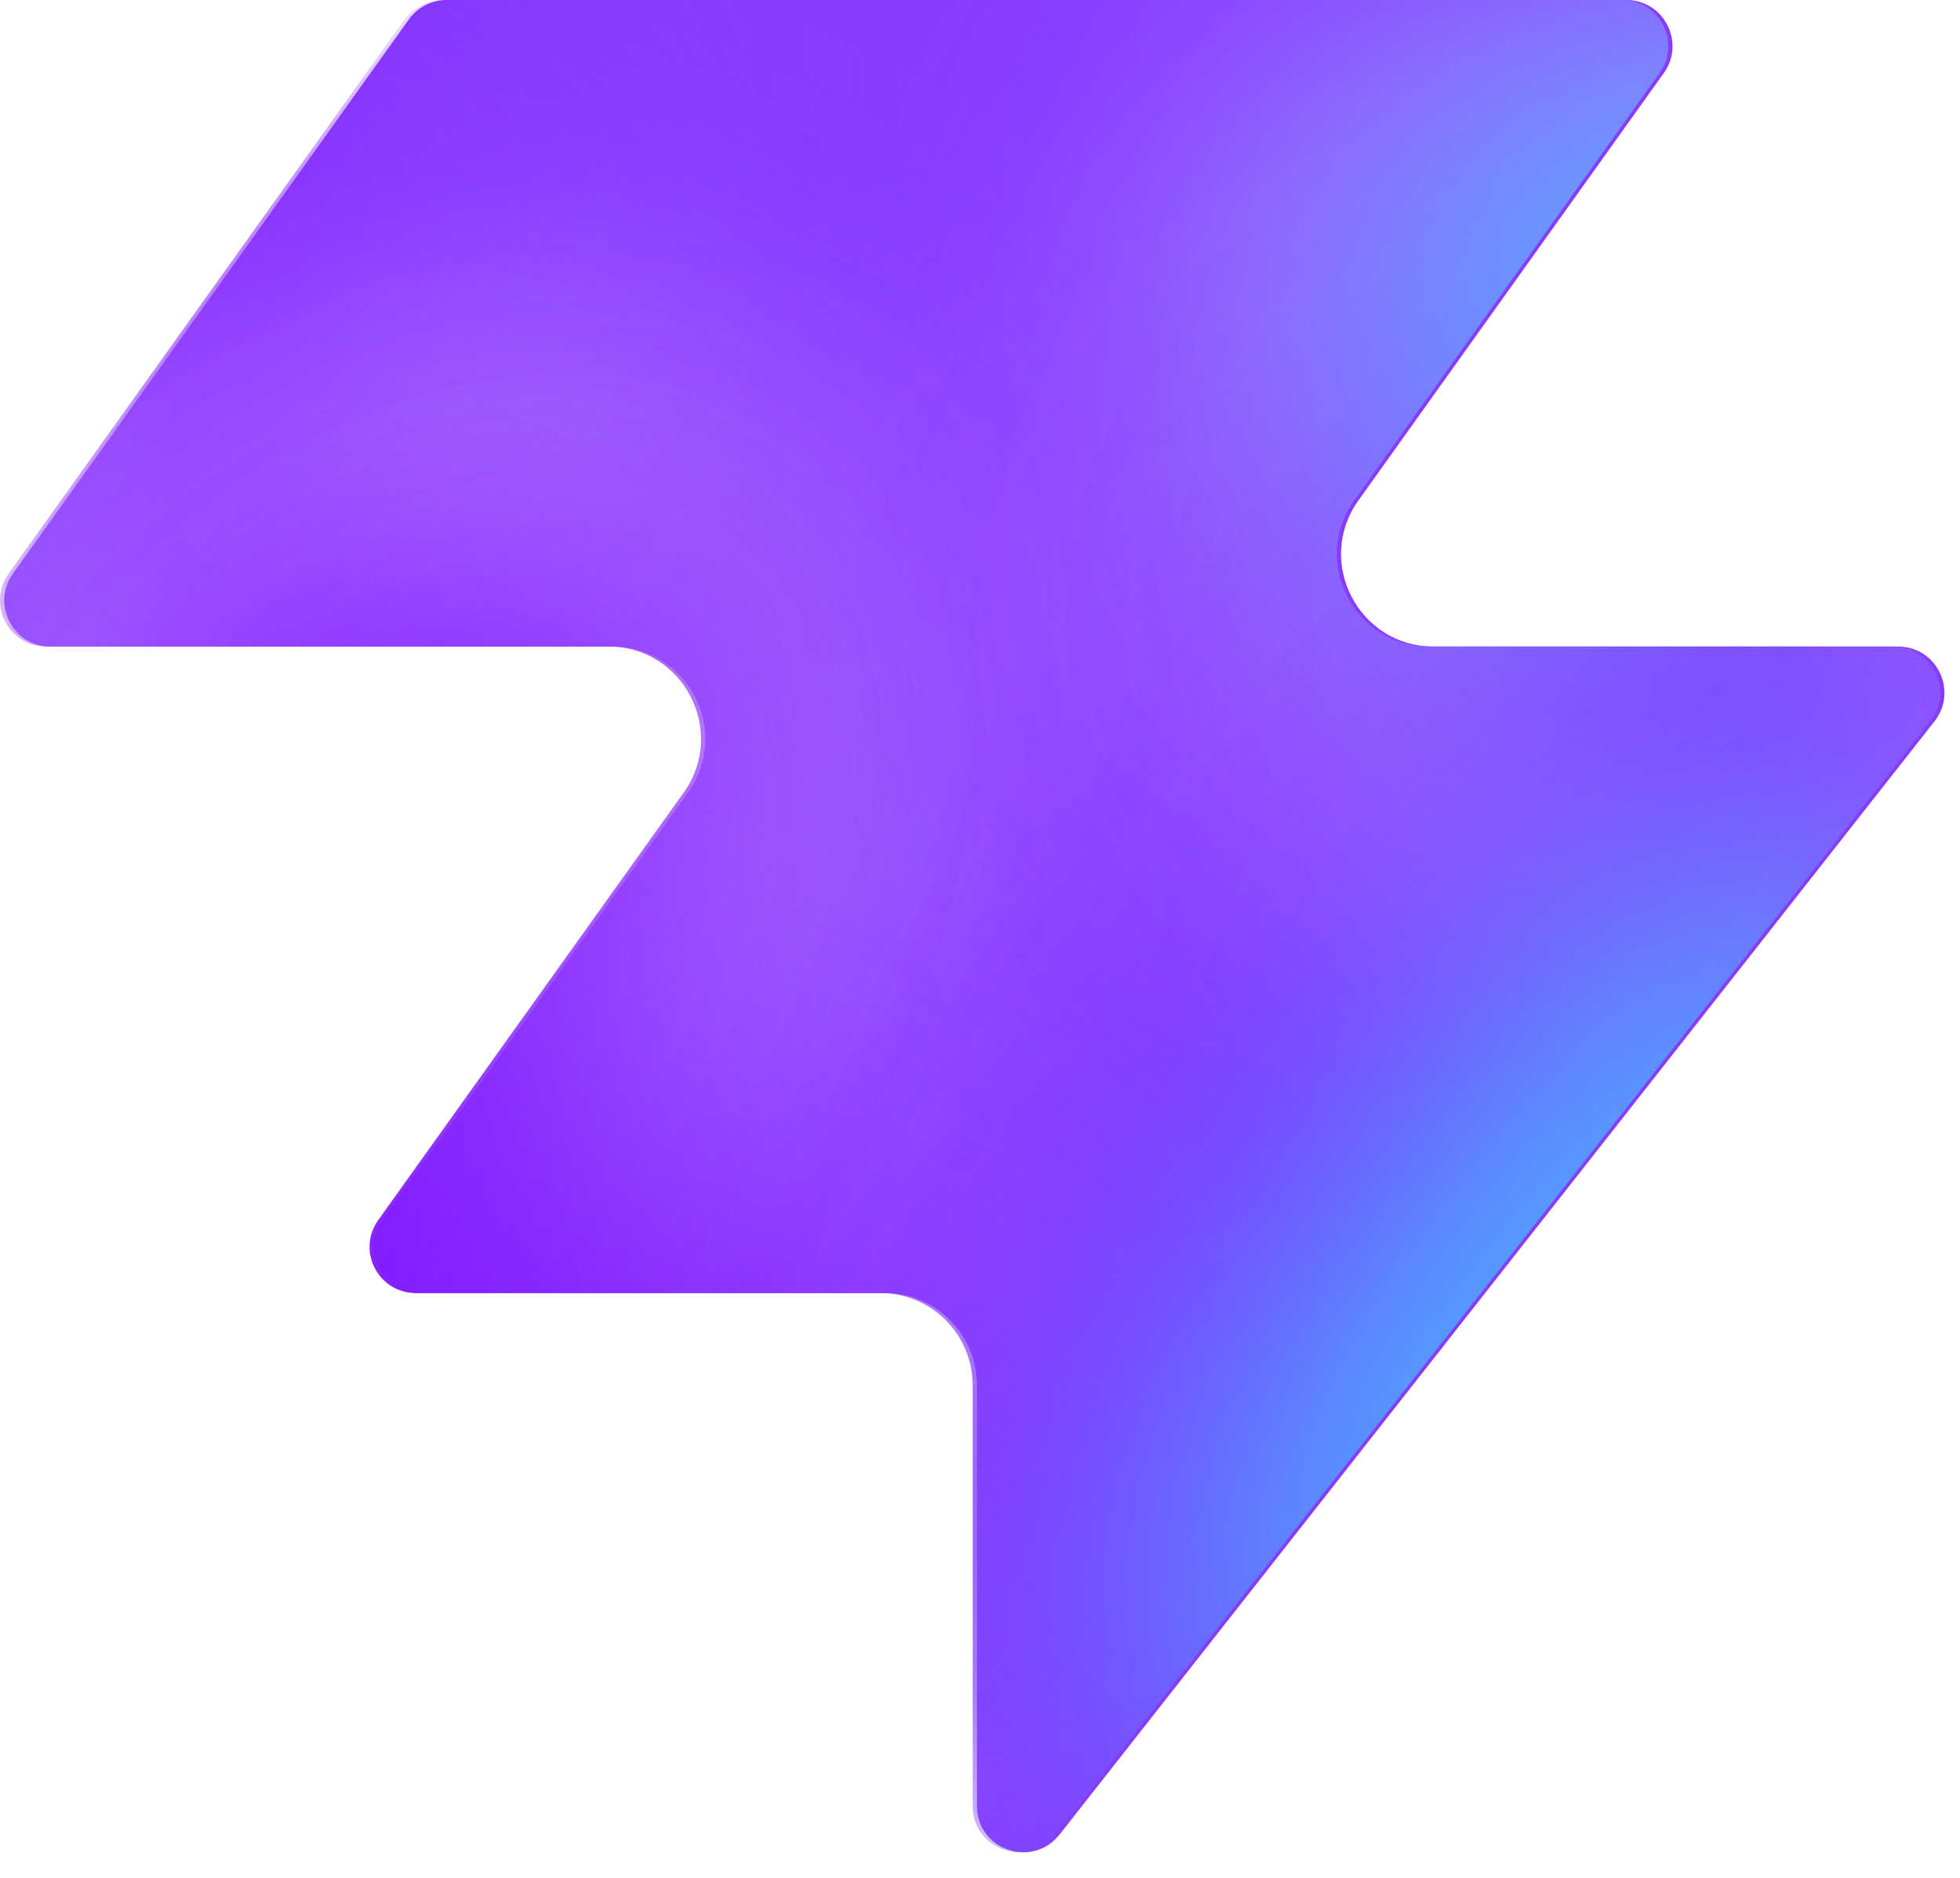
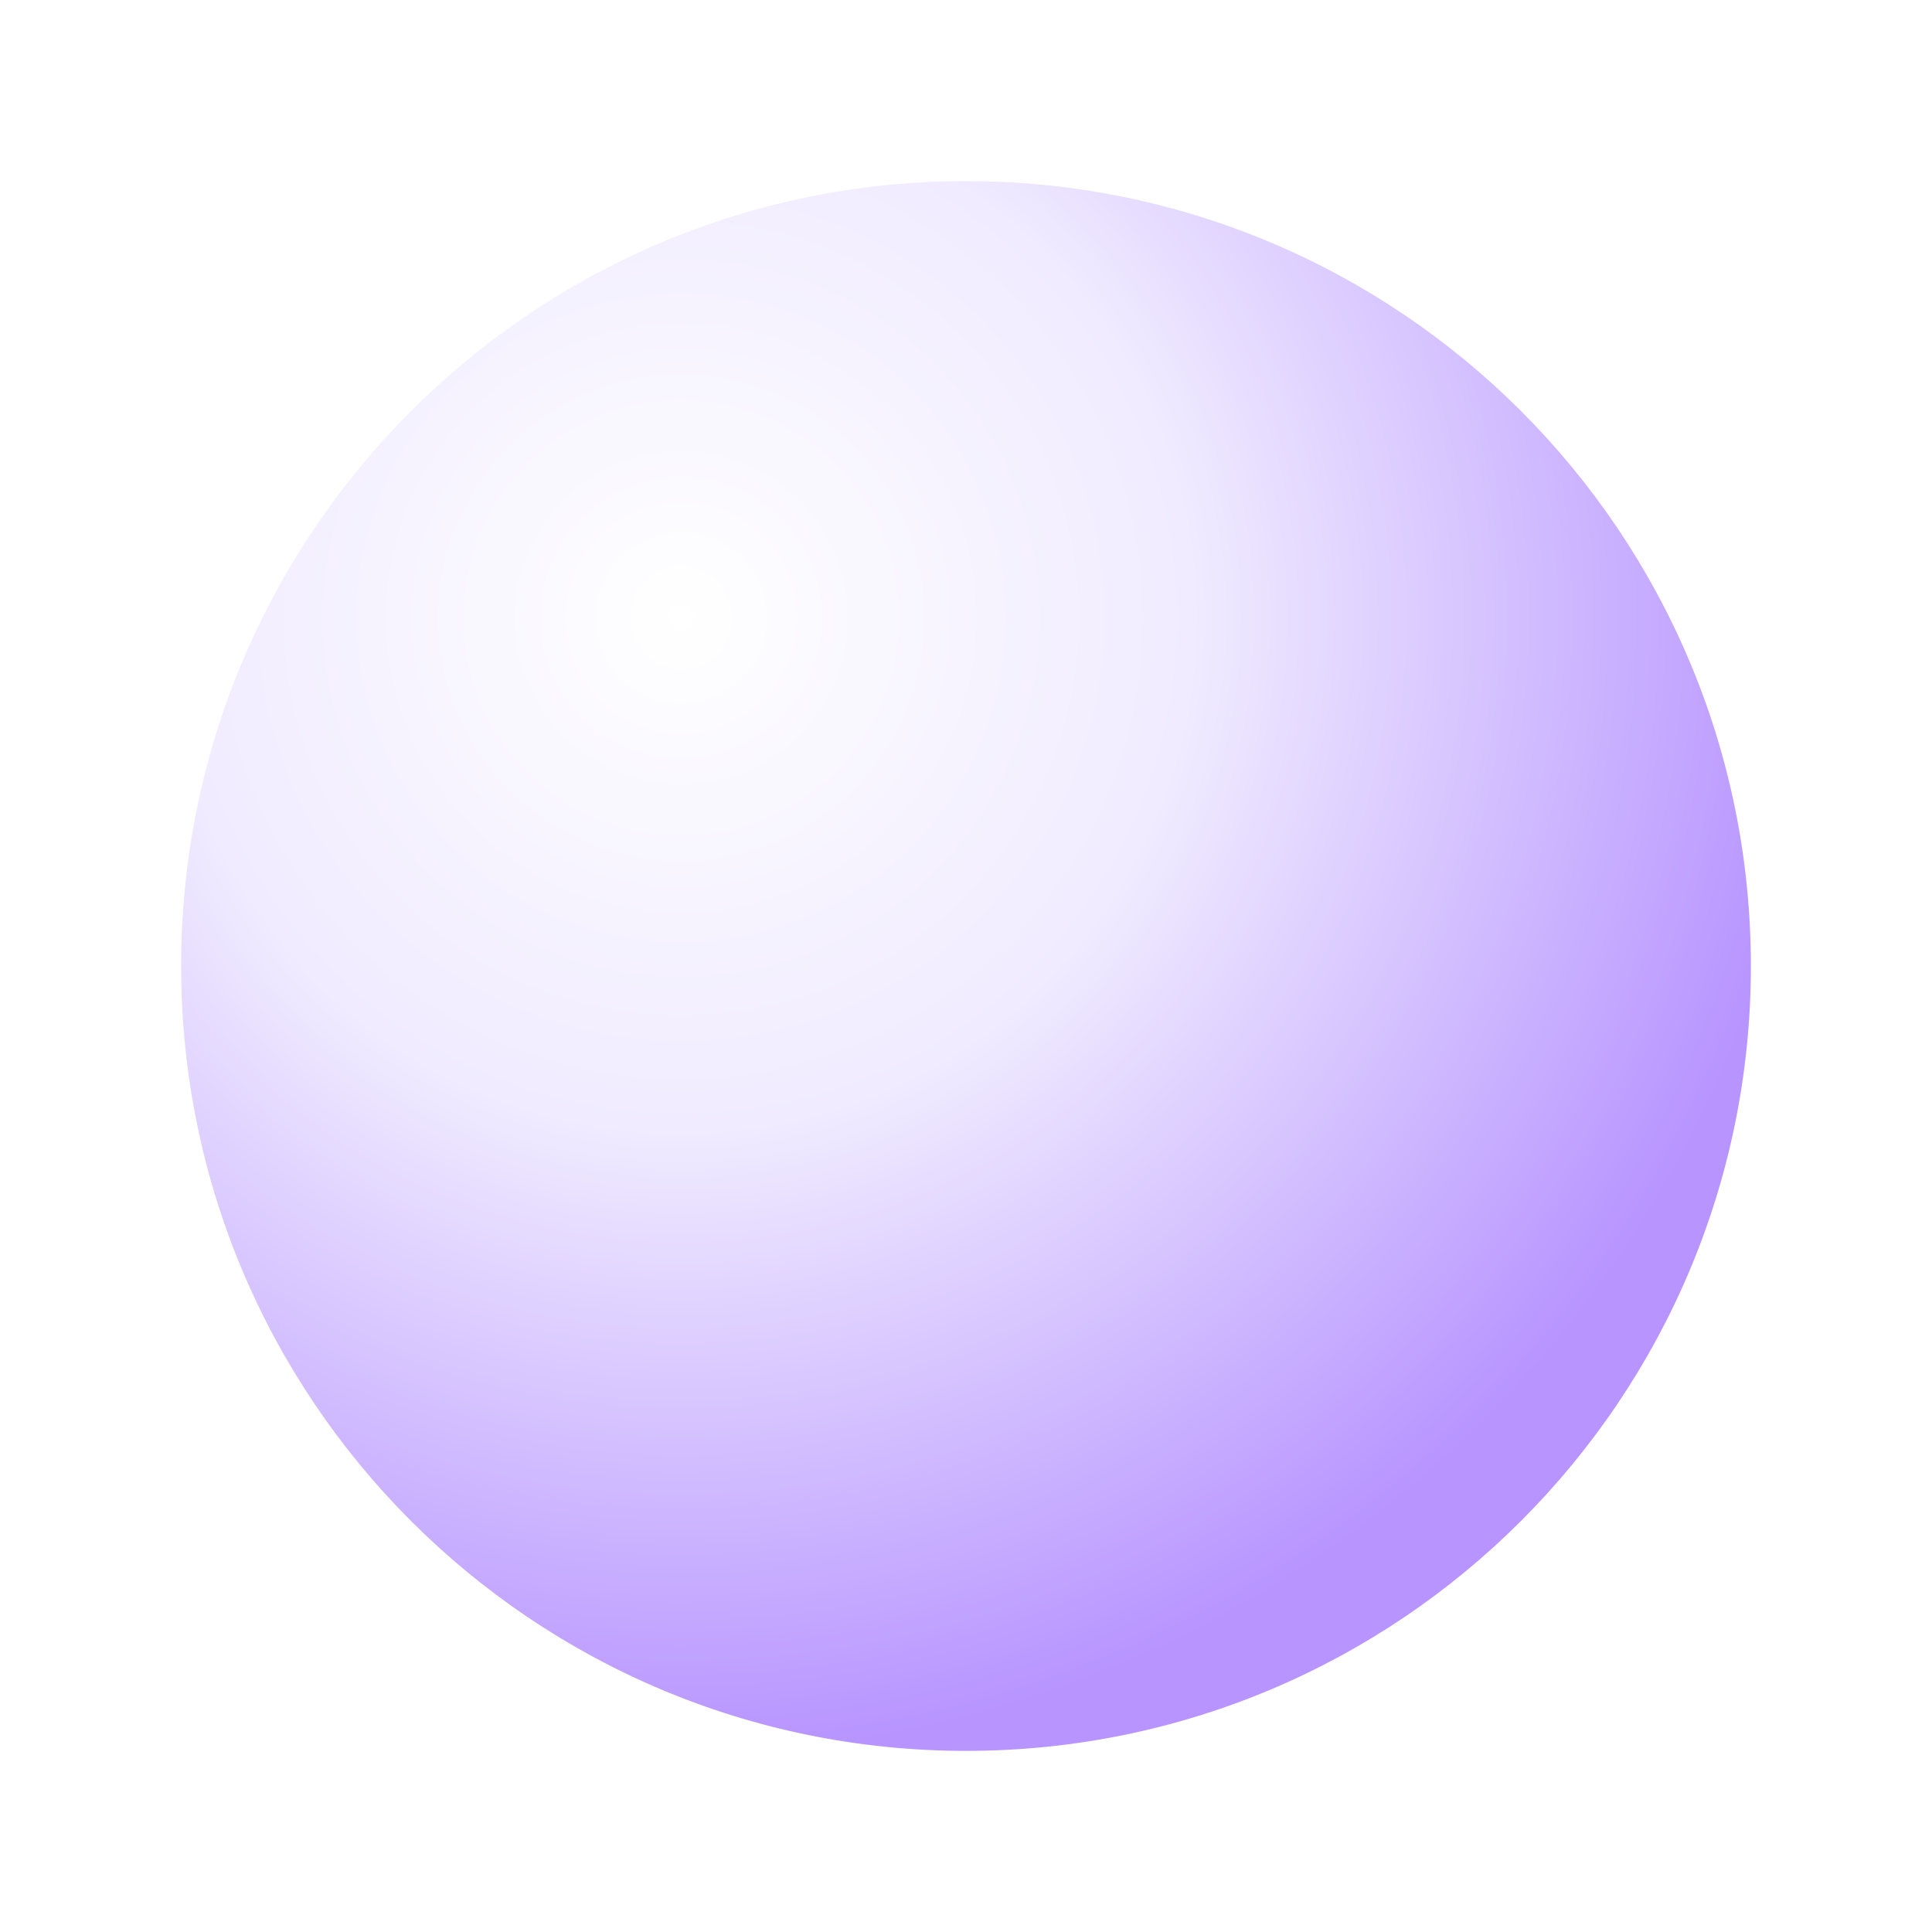
- <svg xmlns="http://www.w3.org/2000/svg" width="48" height="46" fill="none" viewBox="0 0 48 46">
-   <path fill="#863bff" d="M25.946 44.938c-.664.845-2.021.375-2.021-.698V33.937a2.26 2.26 0 0 0-2.262-2.262H10.287c-.92 0-1.456-1.04-.92-1.788l7.48-10.471c1.07-1.497 0-3.578-1.842-3.578H1.237c-.92 0-1.456-1.04-.92-1.788L10.013.474c.214-.297.556-.474.92-.474h28.894c.92 0 1.456 1.04.92 1.788l-7.48 10.471c-1.07 1.498 0 3.579 1.842 3.579h11.377c.943 0 1.473 1.088.89 1.83L25.947 44.94z" style="fill:#863bff;fill:color(display-p3 .525 .23 1);fill-opacity:1" />
-   <mask id="a" width="48" height="46" x="0" y="0" maskUnits="userSpaceOnUse" style="mask-type:alpha">
-     <path fill="#000" d="M25.842 44.938c-.664.844-2.021.375-2.021-.698V33.937a2.26 2.26 0 0 0-2.262-2.262H10.183c-.92 0-1.456-1.04-.92-1.788l7.48-10.471c1.07-1.498 0-3.579-1.842-3.579H1.133c-.92 0-1.456-1.04-.92-1.787L9.91.473c.214-.297.556-.474.92-.474h28.894c.92 0 1.456 1.04.92 1.788l-7.48 10.471c-1.07 1.498 0 3.578 1.842 3.578h11.377c.943 0 1.473 1.088.89 1.832L25.843 44.94z" style="fill:#000;fill-opacity:1" />
-   </mask>
-   <g mask="url(#a)">
-     <g filter="url(#b)">
-       <ellipse cx="5.508" cy="14.704" fill="#ede6ff" rx="5.508" ry="14.704" style="fill:#ede6ff;fill:color(display-p3 .927 .903 1);fill-opacity:1" transform="matrix(.00324 1 1 -.00324 -4.47 31.516)" />
-     </g>
-     <g filter="url(#c)">
-       <ellipse cx="10.399" cy="29.851" fill="#ede6ff" rx="10.399" ry="29.851" style="fill:#ede6ff;fill:color(display-p3 .927 .903 1);fill-opacity:1" transform="matrix(.00324 1 1 -.00324 -39.328 7.883)" />
-     </g>
-     <g filter="url(#d)">
-       <ellipse cx="5.508" cy="30.487" fill="#7e14ff" rx="5.508" ry="30.487" style="fill:#7e14ff;fill:color(display-p3 .492 .077 1);fill-opacity:1" transform="rotate(89.814 -25.913 -14.639)scale(1 -1)" />
-     </g>
-     <g filter="url(#e)">
-       <ellipse cx="5.508" cy="30.599" fill="#7e14ff" rx="5.508" ry="30.599" style="fill:#7e14ff;fill:color(display-p3 .492 .077 1);fill-opacity:1" transform="rotate(89.814 -32.644 -3.334)scale(1 -1)" />
-     </g>
-     <g filter="url(#f)">
-       <ellipse cx="5.508" cy="30.599" fill="#7e14ff" rx="5.508" ry="30.599" style="fill:#7e14ff;fill:color(display-p3 .492 .077 1);fill-opacity:1" transform="matrix(.00324 1 1 -.00324 -34.34 30.47)" />
-     </g>
-     <g filter="url(#g)">
-       <ellipse cx="14.072" cy="22.078" fill="#ede6ff" rx="14.072" ry="22.078" style="fill:#ede6ff;fill:color(display-p3 .927 .903 1);fill-opacity:1" transform="rotate(93.35 24.506 48.493)scale(-1 1)" />
-     </g>
-     <g filter="url(#h)">
-       <ellipse cx="3.47" cy="21.501" fill="#7e14ff" rx="3.47" ry="21.501" style="fill:#7e14ff;fill:color(display-p3 .492 .077 1);fill-opacity:1" transform="rotate(89.009 28.708 47.59)scale(-1 1)" />
-     </g>
-     <g filter="url(#i)">
-       <ellipse cx="3.47" cy="21.501" fill="#7e14ff" rx="3.47" ry="21.501" style="fill:#7e14ff;fill:color(display-p3 .492 .077 1);fill-opacity:1" transform="rotate(89.009 28.708 47.59)scale(-1 1)" />
-     </g>
-     <g filter="url(#j)">
-       <ellipse cx=".387" cy="8.972" fill="#7e14ff" rx="4.407" ry="29.108" style="fill:#7e14ff;fill:color(display-p3 .492 .077 1);fill-opacity:1" transform="rotate(39.51 .387 8.972)" />
-     </g>
-     <g filter="url(#k)">
-       <ellipse cx="47.523" cy="-6.092" fill="#7e14ff" rx="4.407" ry="29.108" style="fill:#7e14ff;fill:color(display-p3 .492 .077 1);fill-opacity:1" transform="rotate(37.892 47.523 -6.092)" />
-     </g>
-     <g filter="url(#l)">
-       <ellipse cx="41.412" cy="6.333" fill="#47bfff" rx="5.971" ry="9.665" style="fill:#47bfff;fill:color(display-p3 .28 .748 1);fill-opacity:1" transform="rotate(37.892 41.412 6.333)" />
-     </g>
-     <g filter="url(#m)">
-       <ellipse cx="-1.879" cy="38.332" fill="#7e14ff" rx="4.407" ry="29.108" style="fill:#7e14ff;fill:color(display-p3 .492 .077 1);fill-opacity:1" transform="rotate(37.892 -1.88 38.332)" />
-     </g>
-     <g filter="url(#n)">
-       <ellipse cx="-1.879" cy="38.332" fill="#7e14ff" rx="4.407" ry="29.108" style="fill:#7e14ff;fill:color(display-p3 .492 .077 1);fill-opacity:1" transform="rotate(37.892 -1.88 38.332)" />
-     </g>
-     <g filter="url(#o)">
-       <ellipse cx="35.651" cy="29.907" fill="#7e14ff" rx="4.407" ry="29.108" style="fill:#7e14ff;fill:color(display-p3 .492 .077 1);fill-opacity:1" transform="rotate(37.892 35.651 29.907)" />
-     </g>
-     <g filter="url(#p)">
-       <ellipse cx="38.418" cy="32.4" fill="#47bfff" rx="5.971" ry="15.297" style="fill:#47bfff;fill:color(display-p3 .28 .748 1);fill-opacity:1" transform="rotate(37.892 38.418 32.4)" />
-     </g>
-   </g>
+ <svg xmlns="http://www.w3.org/2000/svg" viewBox="0 0 32 32">
  <defs>
-     <filter id="b" width="60.045" height="41.654" x="-19.77" y="16.149" color-interpolation-filters="sRGB" filterUnits="userSpaceOnUse">
-       <feFlood flood-opacity="0" result="BackgroundImageFix" />
-       <feBlend in="SourceGraphic" in2="BackgroundImageFix" result="shape" />
-       <feGaussianBlur result="effect1_foregroundBlur_2002_17158" stdDeviation="7.659" />
-     </filter>
-     <filter id="c" width="90.34" height="51.437" x="-54.613" y="-7.533" color-interpolation-filters="sRGB" filterUnits="userSpaceOnUse">
-       <feFlood flood-opacity="0" result="BackgroundImageFix" />
-       <feBlend in="SourceGraphic" in2="BackgroundImageFix" result="shape" />
-       <feGaussianBlur result="effect1_foregroundBlur_2002_17158" stdDeviation="7.659" />
-     </filter>
-     <filter id="d" width="79.355" height="29.4" x="-49.64" y="2.03" color-interpolation-filters="sRGB" filterUnits="userSpaceOnUse">
-       <feFlood flood-opacity="0" result="BackgroundImageFix" />
-       <feBlend in="SourceGraphic" in2="BackgroundImageFix" result="shape" />
-       <feGaussianBlur result="effect1_foregroundBlur_2002_17158" stdDeviation="4.596" />
-     </filter>
-     <filter id="e" width="79.579" height="29.4" x="-45.045" y="20.029" color-interpolation-filters="sRGB" filterUnits="userSpaceOnUse">
-       <feFlood flood-opacity="0" result="BackgroundImageFix" />
-       <feBlend in="SourceGraphic" in2="BackgroundImageFix" result="shape" />
-       <feGaussianBlur result="effect1_foregroundBlur_2002_17158" stdDeviation="4.596" />
-     </filter>
-     <filter id="f" width="79.579" height="29.4" x="-43.513" y="21.178" color-interpolation-filters="sRGB" filterUnits="userSpaceOnUse">
-       <feFlood flood-opacity="0" result="BackgroundImageFix" />
-       <feBlend in="SourceGraphic" in2="BackgroundImageFix" result="shape" />
-       <feGaussianBlur result="effect1_foregroundBlur_2002_17158" stdDeviation="4.596" />
-     </filter>
-     <filter id="g" width="74.749" height="58.852" x="15.756" y="-17.901" color-interpolation-filters="sRGB" filterUnits="userSpaceOnUse">
-       <feFlood flood-opacity="0" result="BackgroundImageFix" />
-       <feBlend in="SourceGraphic" in2="BackgroundImageFix" result="shape" />
-       <feGaussianBlur result="effect1_foregroundBlur_2002_17158" stdDeviation="7.659" />
-     </filter>
-     <filter id="h" width="61.377" height="25.362" x="23.548" y="2.284" color-interpolation-filters="sRGB" filterUnits="userSpaceOnUse">
-       <feFlood flood-opacity="0" result="BackgroundImageFix" />
-       <feBlend in="SourceGraphic" in2="BackgroundImageFix" result="shape" />
-       <feGaussianBlur result="effect1_foregroundBlur_2002_17158" stdDeviation="4.596" />
-     </filter>
-     <filter id="i" width="61.377" height="25.362" x="23.548" y="2.284" color-interpolation-filters="sRGB" filterUnits="userSpaceOnUse">
-       <feFlood flood-opacity="0" result="BackgroundImageFix" />
-       <feBlend in="SourceGraphic" in2="BackgroundImageFix" result="shape" />
-       <feGaussianBlur result="effect1_foregroundBlur_2002_17158" stdDeviation="4.596" />
-     </filter>
-     <filter id="j" width="56.045" height="63.649" x="-27.636" y="-22.853" color-interpolation-filters="sRGB" filterUnits="userSpaceOnUse">
-       <feFlood flood-opacity="0" result="BackgroundImageFix" />
-       <feBlend in="SourceGraphic" in2="BackgroundImageFix" result="shape" />
-       <feGaussianBlur result="effect1_foregroundBlur_2002_17158" stdDeviation="4.596" />
-     </filter>
-     <filter id="k" width="54.814" height="64.646" x="20.116" y="-38.415" color-interpolation-filters="sRGB" filterUnits="userSpaceOnUse">
-       <feFlood flood-opacity="0" result="BackgroundImageFix" />
-       <feBlend in="SourceGraphic" in2="BackgroundImageFix" result="shape" />
-       <feGaussianBlur result="effect1_foregroundBlur_2002_17158" stdDeviation="4.596" />
-     </filter>
-     <filter id="l" width="33.541" height="35.313" x="24.641" y="-11.323" color-interpolation-filters="sRGB" filterUnits="userSpaceOnUse">
-       <feFlood flood-opacity="0" result="BackgroundImageFix" />
-       <feBlend in="SourceGraphic" in2="BackgroundImageFix" result="shape" />
-       <feGaussianBlur result="effect1_foregroundBlur_2002_17158" stdDeviation="4.596" />
-     </filter>
-     <filter id="m" width="54.814" height="64.646" x="-29.286" y="6.009" color-interpolation-filters="sRGB" filterUnits="userSpaceOnUse">
-       <feFlood flood-opacity="0" result="BackgroundImageFix" />
-       <feBlend in="SourceGraphic" in2="BackgroundImageFix" result="shape" />
-       <feGaussianBlur result="effect1_foregroundBlur_2002_17158" stdDeviation="4.596" />
-     </filter>
-     <filter id="n" width="54.814" height="64.646" x="-29.286" y="6.009" color-interpolation-filters="sRGB" filterUnits="userSpaceOnUse">
-       <feFlood flood-opacity="0" result="BackgroundImageFix" />
-       <feBlend in="SourceGraphic" in2="BackgroundImageFix" result="shape" />
-       <feGaussianBlur result="effect1_foregroundBlur_2002_17158" stdDeviation="4.596" />
-     </filter>
-     <filter id="o" width="54.814" height="64.646" x="8.244" y="-2.416" color-interpolation-filters="sRGB" filterUnits="userSpaceOnUse">
-       <feFlood flood-opacity="0" result="BackgroundImageFix" />
-       <feBlend in="SourceGraphic" in2="BackgroundImageFix" result="shape" />
-       <feGaussianBlur result="effect1_foregroundBlur_2002_17158" stdDeviation="4.596" />
-     </filter>
-     <filter id="p" width="39.409" height="43.623" x="18.713" y="10.588" color-interpolation-filters="sRGB" filterUnits="userSpaceOnUse">
-       <feFlood flood-opacity="0" result="BackgroundImageFix" />
-       <feBlend in="SourceGraphic" in2="BackgroundImageFix" result="shape" />
-       <feGaussianBlur result="effect1_foregroundBlur_2002_17158" stdDeviation="4.596" />
-     </filter>
+     <radialGradient id="dot" cx="32%" cy="28%" r="72%">
+       <stop offset="0%" stop-color="#ffffff" />
+       <stop offset="45%" stop-color="#f0ebff" />
+       <stop offset="100%" stop-color="#b794ff" />
+     </radialGradient>
  </defs>
+   <circle cx="16" cy="16" r="13" fill="url(#dot)" />
</svg>
